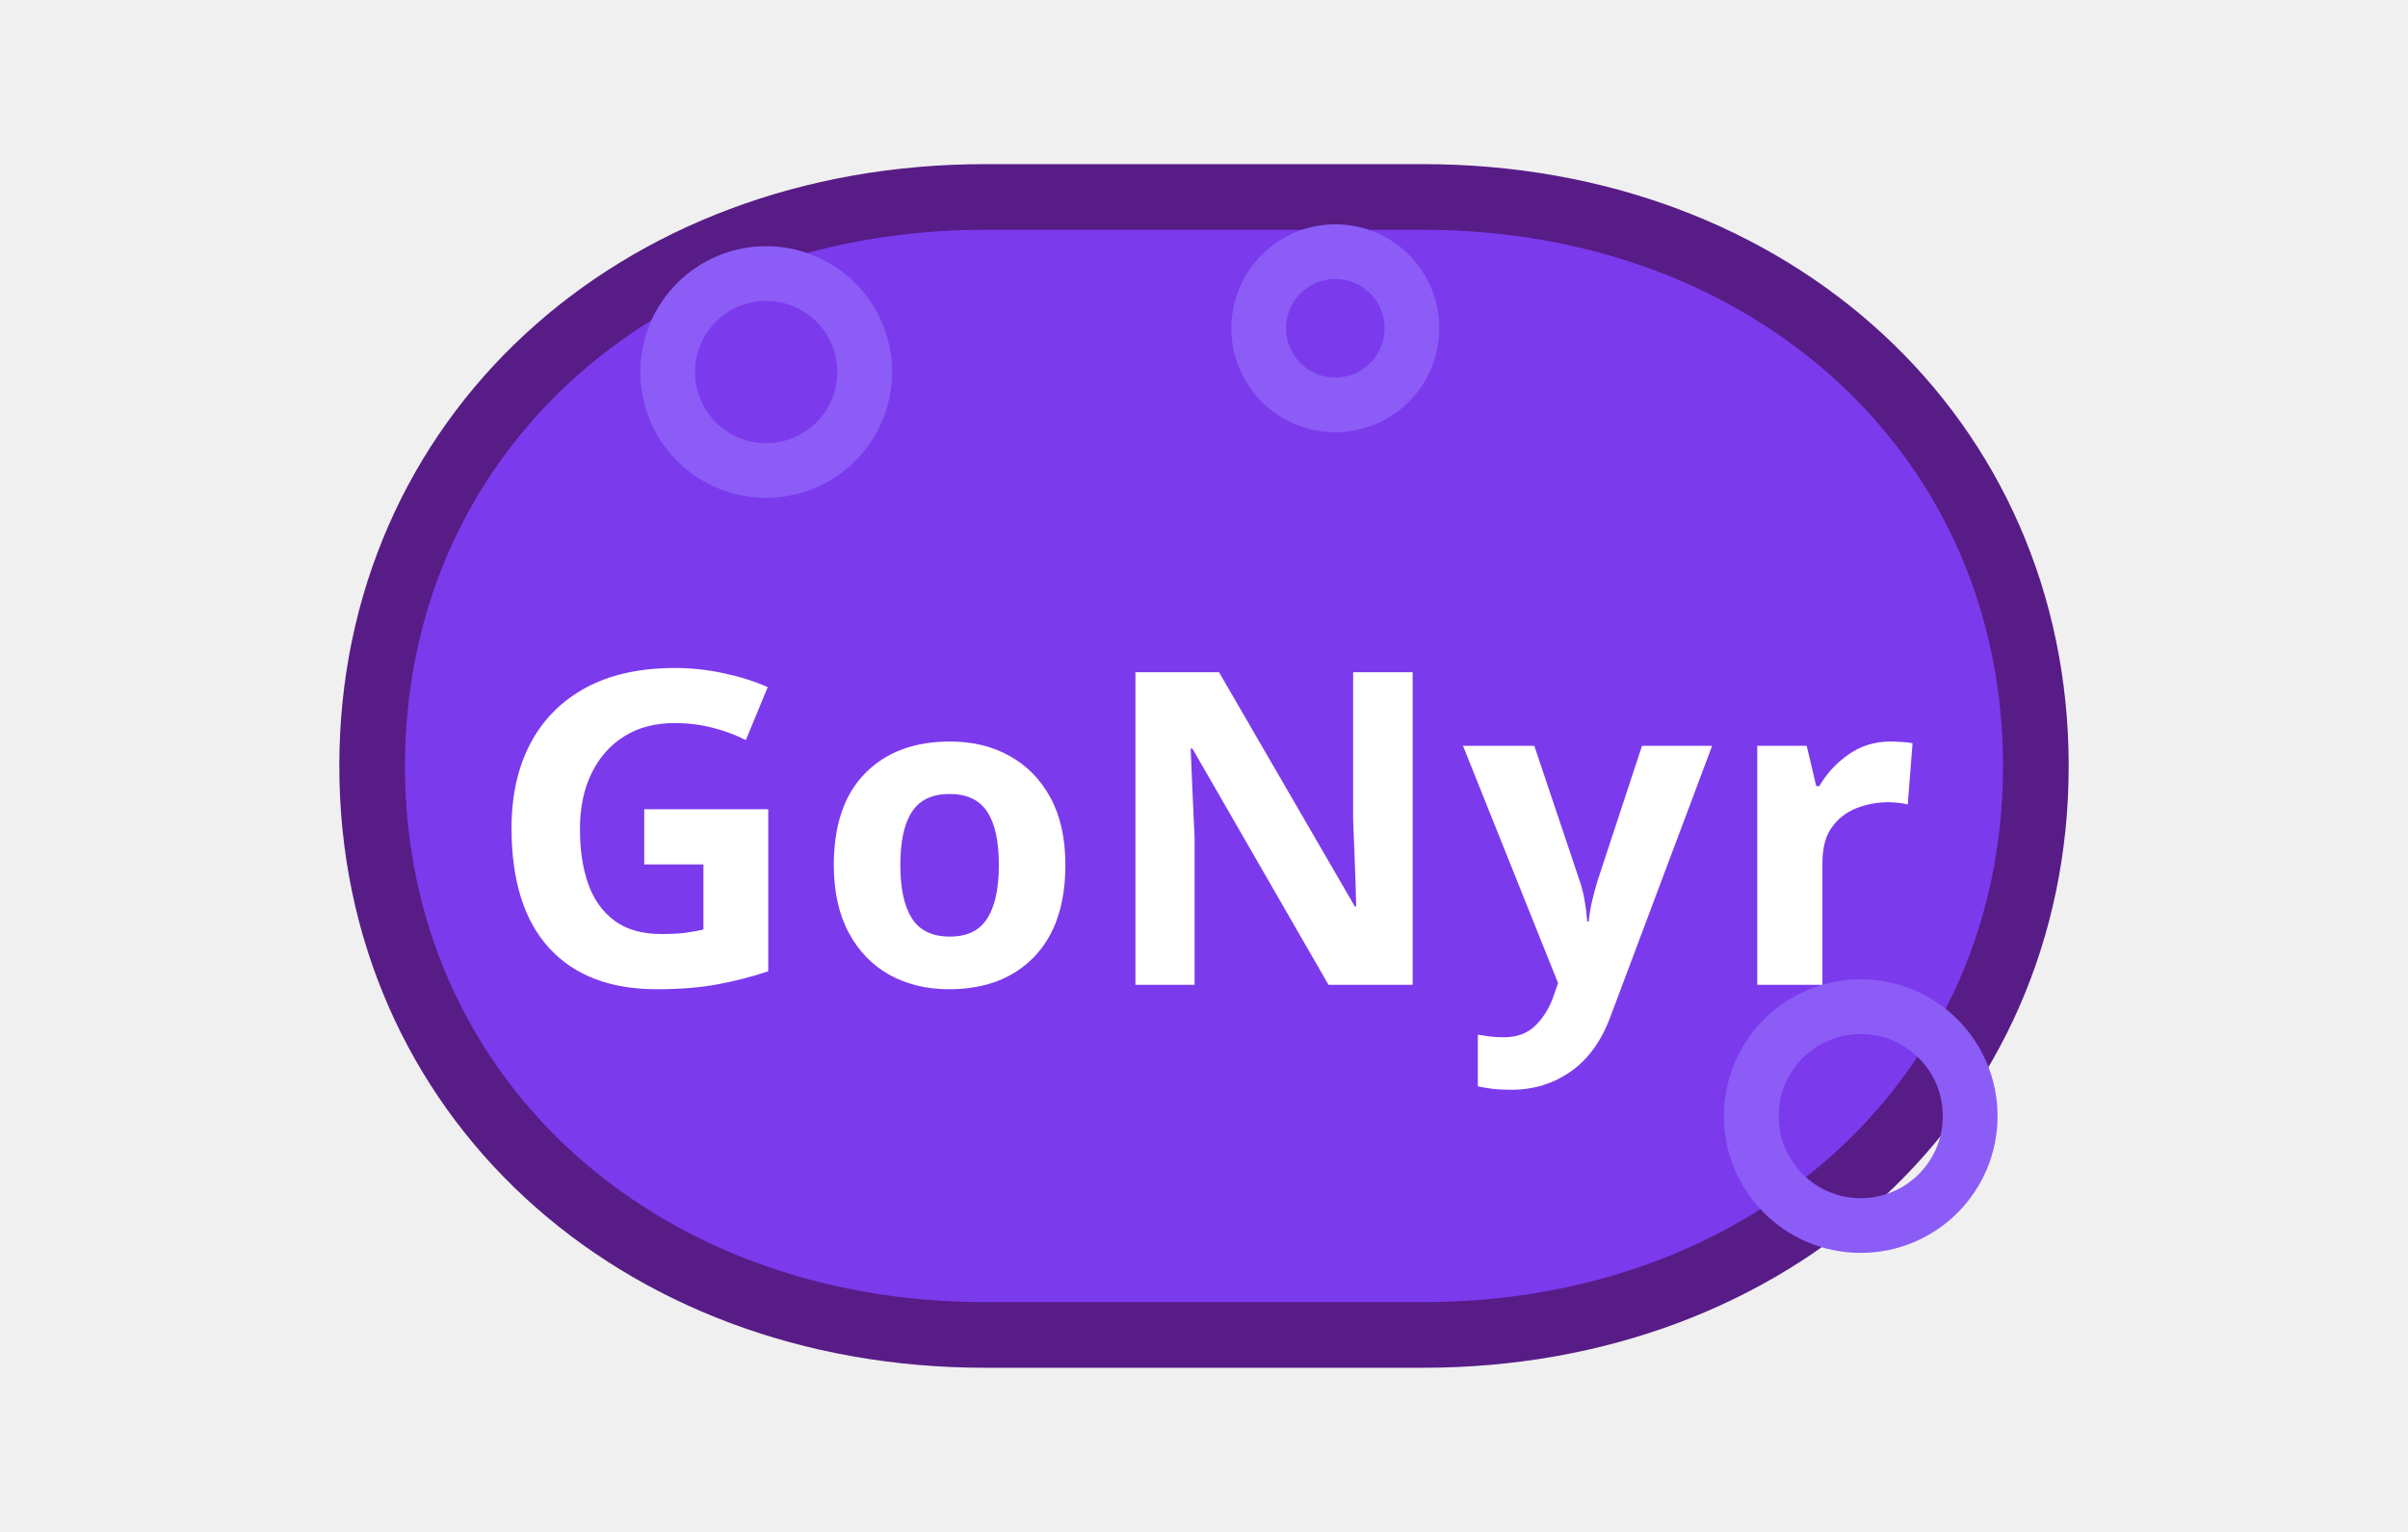
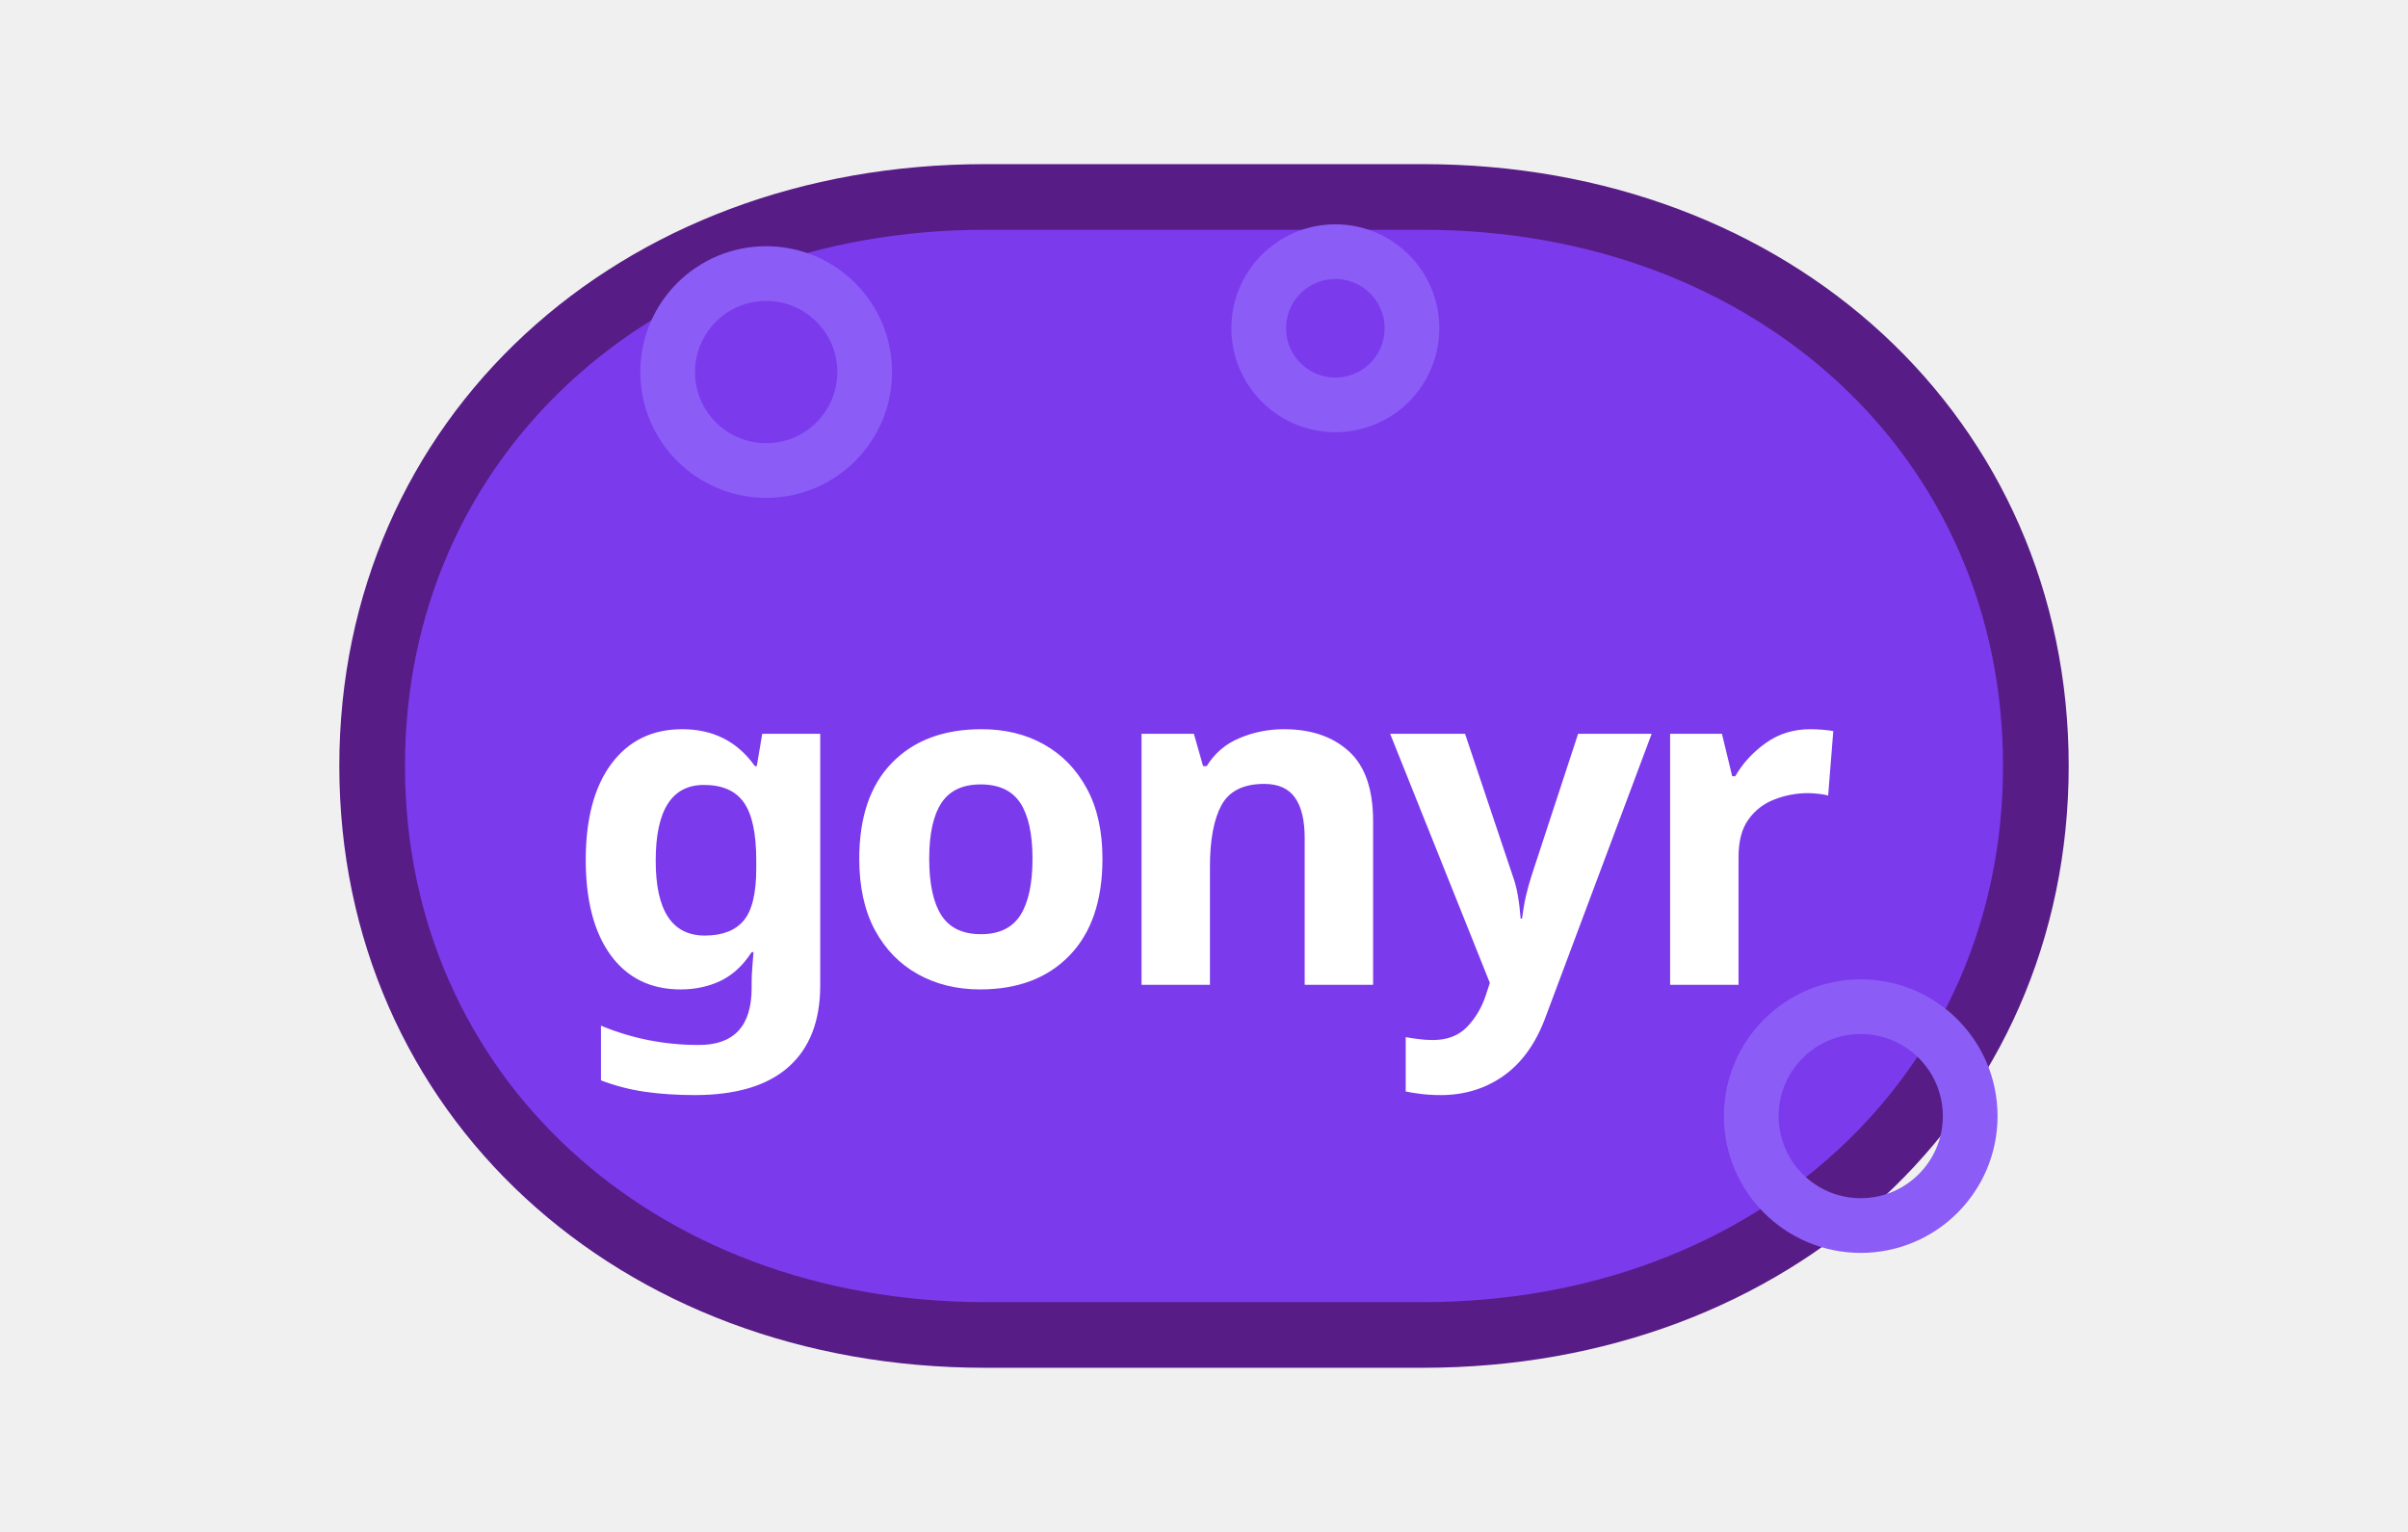
<svg xmlns="http://www.w3.org/2000/svg" viewBox="0 0 220 140" role="img" aria-labelledby="title desc">
  <path fill="#7C3AED" stroke="#581C87" stroke-width="6" d="M34 70c0-30 24-52 56-52h40c32 0 56 22 56 52s-24 52-56 52H90c-32 0-56-22-56-52z" />
  <circle cx="70" cy="34" r="9" fill="none" stroke="#8B5CF6" stroke-width="5" />
  <circle cx="122" cy="30" r="7" fill="none" stroke="#8B5CF6" stroke-width="5" />
  <circle cx="170" cy="102" r="10" fill="none" stroke="#8B5CF6" stroke-width="5" />
-   <text x="110" y="90" text-anchor="middle" font-family="'Baloo 2','Fredoka One','Poppins',sans-serif" font-size="40" font-weight="800" fill="#ffffff" letter-spacing="1">GoNyr</text>
+   <text x="110" y="90" text-anchor="middle" font-family="'Manrope',system-ui,sans-serif" font-size="42" font-weight="700" fill="#ffffff" letter-spacing="-1.6">gonyr</text>
</svg>
